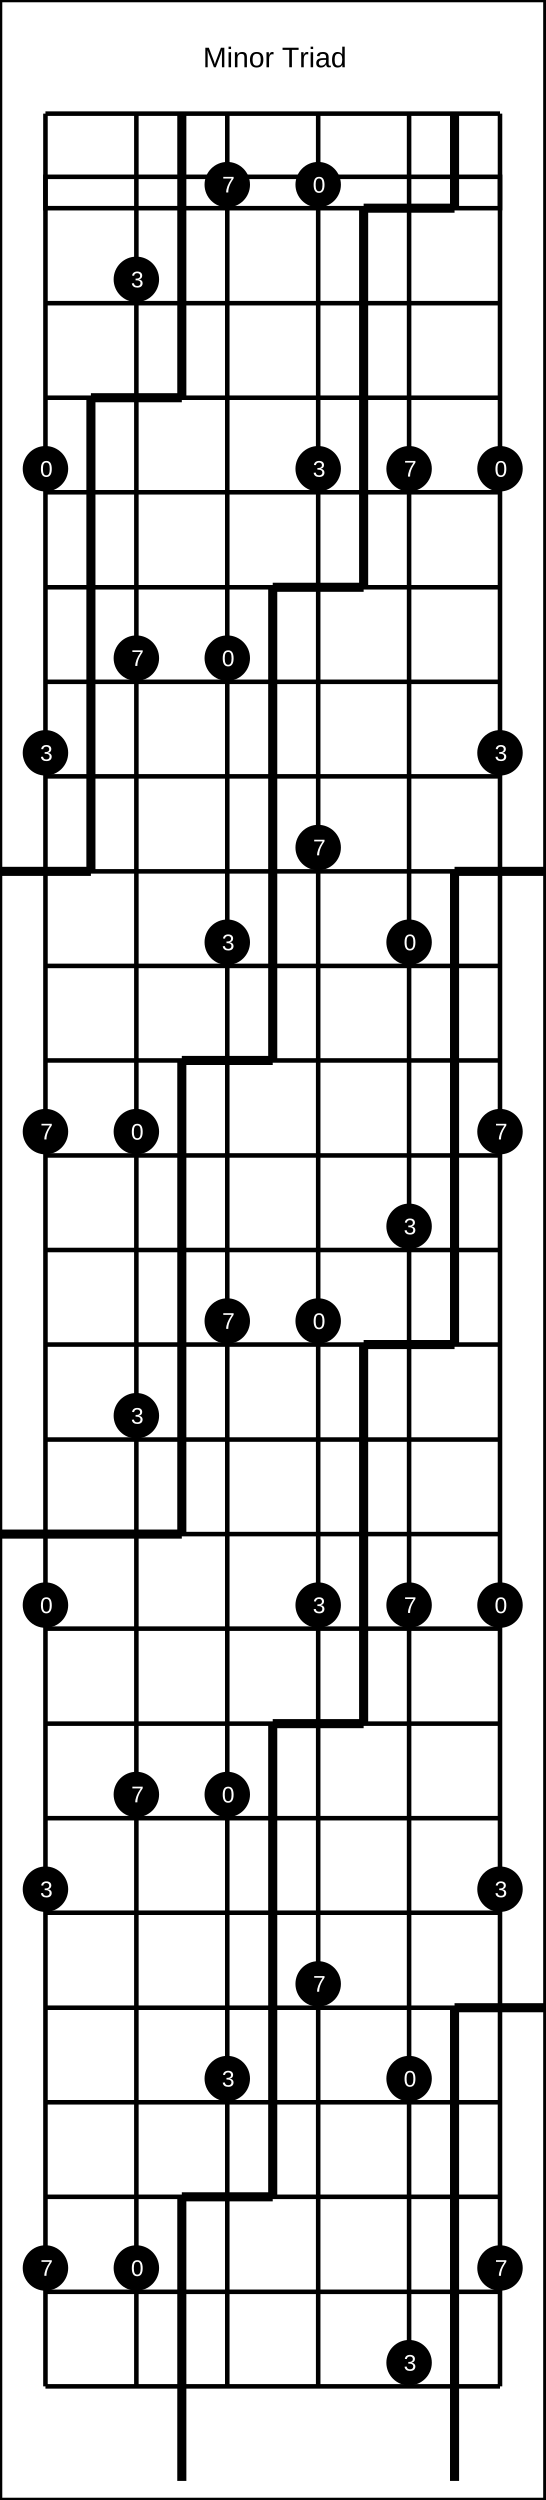
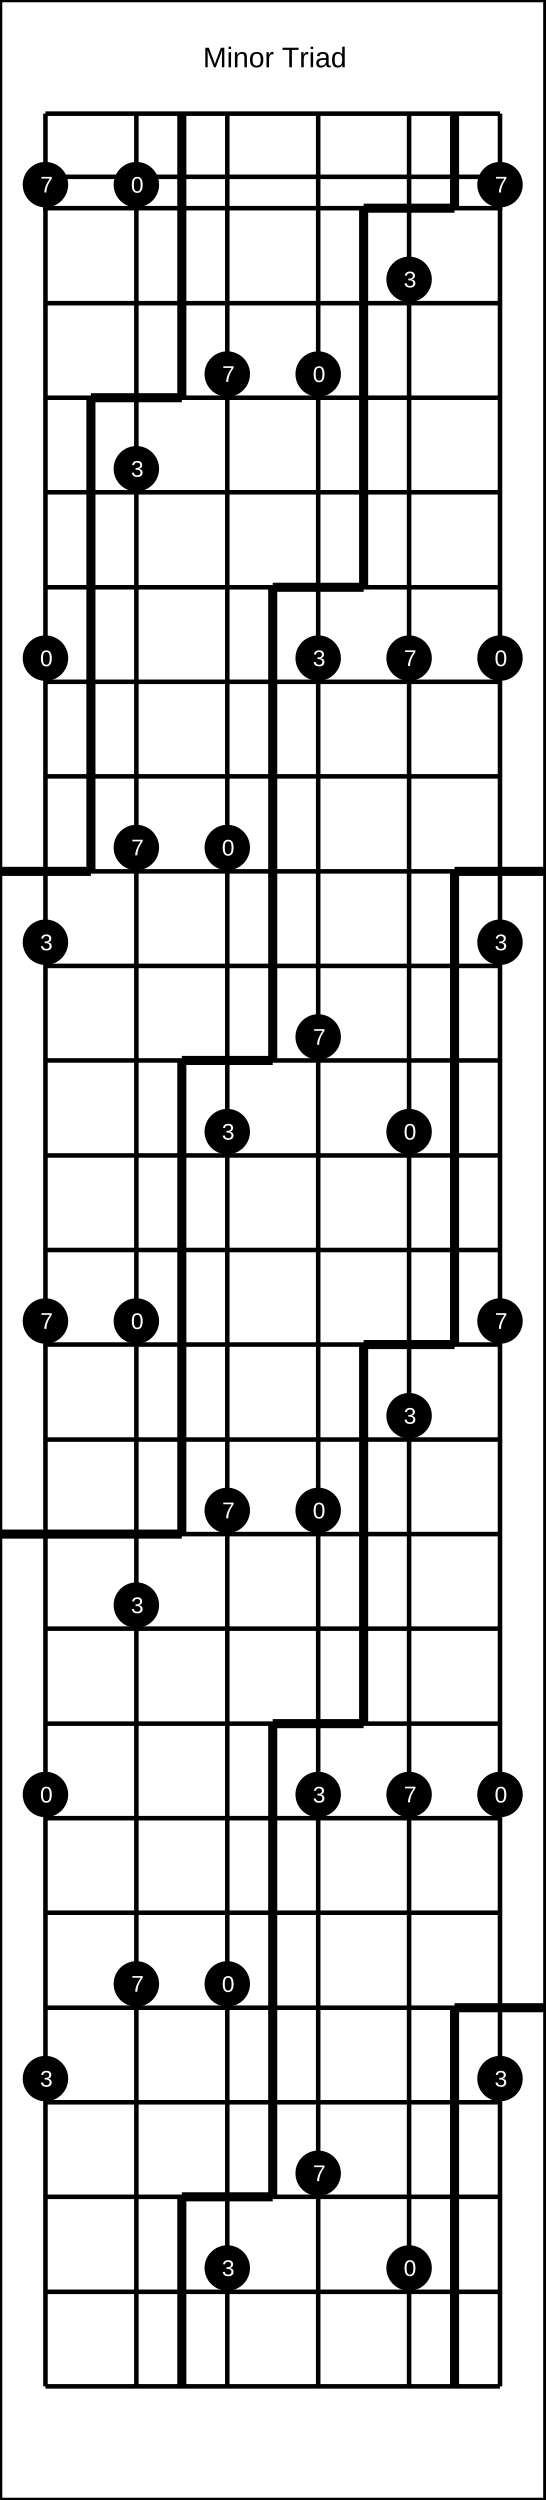
<svg xmlns="http://www.w3.org/2000/svg" xmlns:xlink="http://www.w3.org/1999/xlink" width="240pt" height="1100pt" viewBox="0 0 240 1100" version="1.1">
  <defs>
    <g>
      <symbol overflow="visible" id="glyph0-0">
        <path style="stroke:none;" d="M 1.25 -8.594 L 8.125 -8.594 L 8.125 0 L 1.25 0 Z M 1.719 -8.141 L 1.719 -0.469 L 7.656 -0.469 L 7.656 -8.141 Z M 1.719 -8.141 " />
      </symbol>
      <symbol overflow="visible" id="glyph0-1">
        <path style="stroke:none;" d="M 8.344 0 L 8.344 -5.734 C 8.344 -6.367 8.359 -6.977 8.391 -7.562 C 8.191 -6.832 8.016 -6.266 7.859 -5.859 L 5.641 0 L 4.812 0 L 2.562 -5.859 L 2.219 -6.891 L 2.016 -7.562 L 2.031 -6.891 L 2.062 -5.734 L 2.062 0 L 1.031 0 L 1.031 -8.594 L 2.562 -8.594 L 4.844 -2.641 C 4.926 -2.398 5.004 -2.141 5.078 -1.859 C 5.148 -1.586 5.203 -1.391 5.234 -1.266 C 5.266 -1.43 5.332 -1.68 5.438 -2.016 C 5.539 -2.348 5.609 -2.555 5.641 -2.641 L 7.891 -8.594 L 9.391 -8.594 L 9.391 0 Z M 8.344 0 " />
      </symbol>
      <symbol overflow="visible" id="glyph0-2">
        <path style="stroke:none;" d="M 0.844 -8.016 L 0.844 -9.062 L 1.938 -9.062 L 1.938 -8.016 Z M 0.844 0 L 0.844 -6.609 L 1.938 -6.609 L 1.938 0 Z M 0.844 0 " />
      </symbol>
      <symbol overflow="visible" id="glyph0-3">
        <path style="stroke:none;" d="M 5.031 0 L 5.031 -4.188 C 5.031 -4.625 4.988 -4.961 4.906 -5.203 C 4.82 -5.441 4.688 -5.613 4.5 -5.719 C 4.312 -5.82 4.035 -5.875 3.672 -5.875 C 3.141 -5.875 2.723 -5.691 2.422 -5.328 C 2.117 -4.973 1.969 -4.473 1.969 -3.828 L 1.969 0 L 0.859 0 L 0.859 -5.188 C 0.859 -5.957 0.848 -6.43 0.828 -6.609 L 1.875 -6.609 C 1.875 -6.586 1.875 -6.531 1.875 -6.438 C 1.883 -6.352 1.891 -6.25 1.891 -6.125 C 1.898 -6.008 1.91 -5.789 1.922 -5.469 L 1.938 -5.469 C 2.188 -5.926 2.477 -6.25 2.812 -6.438 C 3.145 -6.625 3.555 -6.719 4.047 -6.719 C 4.773 -6.719 5.305 -6.535 5.641 -6.172 C 5.973 -5.816 6.141 -5.227 6.141 -4.406 L 6.141 0 Z M 5.031 0 " />
      </symbol>
      <symbol overflow="visible" id="glyph0-4">
        <path style="stroke:none;" d="M 6.422 -3.312 C 6.422 -2.156 6.164 -1.289 5.656 -0.719 C 5.156 -0.156 4.422 0.125 3.453 0.125 C 2.484 0.125 1.754 -0.164 1.266 -0.75 C 0.773 -1.344 0.531 -2.195 0.531 -3.312 C 0.531 -5.582 1.516 -6.719 3.484 -6.719 C 4.492 -6.719 5.234 -6.441 5.703 -5.891 C 6.18 -5.336 6.422 -4.477 6.422 -3.312 Z M 5.281 -3.312 C 5.281 -4.219 5.145 -4.879 4.875 -5.297 C 4.602 -5.711 4.145 -5.922 3.5 -5.922 C 2.863 -5.922 2.398 -5.707 2.109 -5.281 C 1.816 -4.863 1.672 -4.207 1.672 -3.312 C 1.672 -2.438 1.812 -1.781 2.094 -1.344 C 2.383 -0.906 2.832 -0.688 3.438 -0.688 C 4.094 -0.688 4.562 -0.895 4.844 -1.312 C 5.133 -1.738 5.281 -2.406 5.281 -3.312 Z M 5.281 -3.312 " />
      </symbol>
      <symbol overflow="visible" id="glyph0-5">
        <path style="stroke:none;" d="M 0.859 0 L 0.859 -5.062 C 0.859 -5.531 0.848 -6.047 0.828 -6.609 L 1.875 -6.609 C 1.906 -5.859 1.922 -5.406 1.922 -5.25 L 1.938 -5.25 C 2.113 -5.82 2.316 -6.207 2.547 -6.406 C 2.773 -6.613 3.098 -6.719 3.516 -6.719 C 3.66 -6.719 3.805 -6.703 3.953 -6.672 L 3.953 -5.656 C 3.805 -5.695 3.613 -5.719 3.375 -5.719 C 2.914 -5.719 2.566 -5.52 2.328 -5.125 C 2.086 -4.738 1.969 -4.176 1.969 -3.438 L 1.969 0 Z M 0.859 0 " />
      </symbol>
      <symbol overflow="visible" id="glyph0-6">
        <path style="stroke:none;" d="" />
      </symbol>
      <symbol overflow="visible" id="glyph0-7">
        <path style="stroke:none;" d="M 4.391 -7.641 L 4.391 0 L 3.234 0 L 3.234 -7.641 L 0.281 -7.641 L 0.281 -8.594 L 7.344 -8.594 L 7.344 -7.641 Z M 4.391 -7.641 " />
      </symbol>
      <symbol overflow="visible" id="glyph0-8">
        <path style="stroke:none;" d="M 2.531 0.125 C 1.863 0.125 1.363 -0.047 1.031 -0.391 C 0.695 -0.742 0.531 -1.227 0.531 -1.844 C 0.531 -2.531 0.754 -3.055 1.203 -3.422 C 1.648 -3.785 2.375 -3.977 3.375 -4 L 4.859 -4.031 L 4.859 -4.391 C 4.859 -4.922 4.742 -5.301 4.516 -5.531 C 4.297 -5.77 3.941 -5.891 3.453 -5.891 C 2.953 -5.891 2.586 -5.805 2.359 -5.641 C 2.141 -5.473 2.008 -5.207 1.969 -4.844 L 0.828 -4.938 C 1.016 -6.125 1.895 -6.719 3.469 -6.719 C 4.301 -6.719 4.926 -6.523 5.344 -6.141 C 5.758 -5.766 5.969 -5.219 5.969 -4.5 L 5.969 -1.656 C 5.969 -1.332 6.008 -1.086 6.094 -0.922 C 6.188 -0.754 6.352 -0.672 6.594 -0.672 C 6.695 -0.672 6.816 -0.688 6.953 -0.719 L 6.953 -0.031 C 6.672 0.031 6.391 0.062 6.109 0.062 C 5.703 0.062 5.406 -0.039 5.219 -0.25 C 5.031 -0.469 4.926 -0.805 4.906 -1.266 L 4.859 -1.266 C 4.578 -0.754 4.25 -0.395 3.875 -0.188 C 3.508 0.02 3.062 0.125 2.531 0.125 Z M 2.781 -0.703 C 3.176 -0.703 3.531 -0.789 3.844 -0.969 C 4.164 -1.156 4.414 -1.406 4.594 -1.719 C 4.77 -2.039 4.859 -2.375 4.859 -2.719 L 4.859 -3.266 L 3.656 -3.234 C 3.145 -3.223 2.754 -3.172 2.484 -3.078 C 2.223 -2.984 2.02 -2.832 1.875 -2.625 C 1.727 -2.414 1.656 -2.148 1.656 -1.828 C 1.656 -1.461 1.75 -1.18 1.938 -0.984 C 2.133 -0.797 2.414 -0.703 2.781 -0.703 Z M 2.781 -0.703 " />
      </symbol>
      <symbol overflow="visible" id="glyph0-9">
        <path style="stroke:none;" d="M 5.016 -1.062 C 4.805 -0.633 4.535 -0.328 4.203 -0.141 C 3.867 0.035 3.453 0.125 2.953 0.125 C 2.117 0.125 1.504 -0.156 1.109 -0.719 C 0.723 -1.281 0.531 -2.129 0.531 -3.266 C 0.531 -5.566 1.336 -6.719 2.953 -6.719 C 3.453 -6.719 3.867 -6.625 4.203 -6.438 C 4.535 -6.258 4.805 -5.973 5.016 -5.578 L 5.016 -9.062 L 6.109 -9.062 L 6.109 -1.359 C 6.109 -0.672 6.117 -0.219 6.141 0 L 5.094 0 C 5.082 -0.062 5.066 -0.211 5.047 -0.453 C 5.035 -0.691 5.031 -0.895 5.031 -1.062 Z M 1.672 -3.312 C 1.672 -2.383 1.789 -1.719 2.031 -1.312 C 2.281 -0.914 2.68 -0.719 3.234 -0.719 C 3.859 -0.719 4.312 -0.93 4.594 -1.359 C 4.875 -1.797 5.016 -2.469 5.016 -3.375 C 5.016 -4.25 4.875 -4.891 4.594 -5.297 C 4.312 -5.711 3.863 -5.922 3.25 -5.922 C 2.695 -5.922 2.297 -5.711 2.047 -5.297 C 1.797 -4.891 1.672 -4.227 1.672 -3.312 Z M 1.672 -3.312 " />
      </symbol>
      <symbol overflow="visible" id="glyph1-0">
        <path style="stroke:none;" d="M 1 -6.875 L 6.5 -6.875 L 6.5 0 L 1 0 Z M 1.375 -6.516 L 1.375 -0.375 L 6.125 -0.375 L 6.125 -6.516 Z M 1.375 -6.516 " />
      </symbol>
      <symbol overflow="visible" id="glyph1-1">
        <path style="stroke:none;" d="M 5.172 -3.438 C 5.172 -2.289 4.969 -1.414 4.562 -0.812 C 4.156 -0.207 3.555 0.094 2.766 0.094 C 1.973 0.094 1.379 -0.203 0.984 -0.797 C 0.586 -1.398 0.391 -2.281 0.391 -3.438 C 0.391 -4.625 0.582 -5.508 0.969 -6.094 C 1.352 -6.688 1.961 -6.984 2.797 -6.984 C 3.609 -6.984 4.207 -6.688 4.594 -6.094 C 4.977 -5.5 5.172 -4.613 5.172 -3.438 Z M 4.281 -3.438 C 4.281 -4.438 4.164 -5.156 3.938 -5.594 C 3.707 -6.039 3.328 -6.266 2.797 -6.266 C 2.254 -6.266 1.863 -6.047 1.625 -5.609 C 1.395 -5.172 1.281 -4.445 1.281 -3.438 C 1.281 -2.469 1.398 -1.754 1.641 -1.297 C 1.879 -0.848 2.258 -0.625 2.781 -0.625 C 3.301 -0.625 3.68 -0.852 3.922 -1.312 C 4.16 -1.77 4.281 -2.477 4.281 -3.438 Z M 4.281 -3.438 " />
      </symbol>
      <symbol overflow="visible" id="glyph1-2">
        <path style="stroke:none;" d="M 5.125 -1.906 C 5.125 -1.27 4.922 -0.773 4.516 -0.422 C 4.109 -0.078 3.531 0.094 2.781 0.094 C 2.094 0.094 1.539 -0.062 1.125 -0.375 C 0.707 -0.688 0.457 -1.148 0.375 -1.766 L 1.297 -1.844 C 1.41 -1.031 1.906 -0.625 2.781 -0.625 C 3.227 -0.625 3.578 -0.734 3.828 -0.953 C 4.078 -1.172 4.203 -1.492 4.203 -1.922 C 4.203 -2.297 4.055 -2.586 3.766 -2.797 C 3.484 -3.016 3.07 -3.125 2.531 -3.125 L 2.031 -3.125 L 2.031 -3.875 L 2.516 -3.875 C 2.992 -3.875 3.363 -3.977 3.625 -4.188 C 3.895 -4.406 4.031 -4.695 4.031 -5.062 C 4.031 -5.438 3.922 -5.727 3.703 -5.938 C 3.484 -6.156 3.16 -6.266 2.734 -6.266 C 2.348 -6.266 2.035 -6.164 1.797 -5.969 C 1.555 -5.77 1.414 -5.488 1.375 -5.125 L 0.5 -5.188 C 0.562 -5.75 0.789 -6.188 1.188 -6.5 C 1.594 -6.82 2.113 -6.984 2.75 -6.984 C 3.438 -6.984 3.973 -6.82 4.359 -6.5 C 4.742 -6.176 4.938 -5.727 4.938 -5.156 C 4.938 -4.719 4.812 -4.359 4.562 -4.078 C 4.312 -3.805 3.953 -3.625 3.484 -3.531 L 3.484 -3.516 C 4.004 -3.453 4.406 -3.273 4.688 -2.984 C 4.977 -2.703 5.125 -2.344 5.125 -1.906 Z M 5.125 -1.906 " />
      </symbol>
      <symbol overflow="visible" id="glyph1-3">
        <path style="stroke:none;" d="M 5.062 -6.172 C 4.352 -5.098 3.852 -4.254 3.562 -3.641 C 3.281 -3.035 3.066 -2.438 2.922 -1.844 C 2.773 -1.25 2.703 -0.633 2.703 0 L 1.781 0 C 1.781 -0.875 1.969 -1.797 2.344 -2.766 C 2.719 -3.742 3.336 -4.867 4.203 -6.141 L 0.516 -6.141 L 0.516 -6.875 L 5.062 -6.875 Z M 5.062 -6.172 " />
      </symbol>
    </g>
  </defs>
  <g id="surface61">
    <path style="fill:none;stroke-width:0.01;stroke-linecap:butt;stroke-linejoin:miter;stroke:rgb(0%,0%,0%);stroke-opacity:1;stroke-miterlimit:10;" d="M 0 0 L 1.2 0 L 1.2 5.5 L 0 5.5 Z M 0 0 " transform="matrix(200,0,0,200,0,0)" />
    <g style="fill:rgb(0%,0%,0%);fill-opacity:1;">
      <use xlink:href="#glyph0-1" x="89.312" y="29.59" />
      <use xlink:href="#glyph0-2" x="99.725" y="29.59" />
      <use xlink:href="#glyph0-3" x="102.502" y="29.59" />
      <use xlink:href="#glyph0-4" x="109.454" y="29.59" />
      <use xlink:href="#glyph0-5" x="116.406" y="29.59" />
      <use xlink:href="#glyph0-6" x="120.569" y="29.59" />
      <use xlink:href="#glyph0-7" x="124.042" y="29.59" />
      <use xlink:href="#glyph0-5" x="131.677" y="29.59" />
      <use xlink:href="#glyph0-2" x="135.84" y="29.59" />
      <use xlink:href="#glyph0-8" x="138.617" y="29.59" />
      <use xlink:href="#glyph0-9" x="145.569" y="29.59" />
    </g>
    <path style="fill:none;stroke-width:0.01;stroke-linecap:butt;stroke-linejoin:miter;stroke:rgb(100%,100%,100%);stroke-opacity:1;stroke-miterlimit:10;" d="M 0 0 L 1 0 L 1 5 L 0 5 Z M 0 0 " transform="matrix(200,0,0,200,20,50)" />
    <path style="fill:none;stroke-width:0.01;stroke-linecap:butt;stroke-linejoin:miter;stroke:rgb(0%,0%,0%);stroke-opacity:1;stroke-miterlimit:10;" d="M 0 0.139 L 1 0.139 L 1 0.208 L 0 0.208 Z M 0 0 L 1 0 M 0 0.208 L 1 0.208 M 0 0.417 L 1 0.417 M 0 0.625 L 1 0.625 M 0 0.833 L 1 0.833 M 0 1.042 L 1 1.042 M 0 1.25 L 1 1.25 M 0 1.458 L 1 1.458 M 0 1.667 L 1 1.667 M 0 1.875 L 1 1.875 M 0 2.083 L 1 2.083 M 0 2.292 L 1 2.292 M 0 2.5 L 1 2.5 M 0 2.708 L 1 2.708 M 0 2.917 L 1 2.917 M 0 3.125 L 1 3.125 M 0 3.333 L 1 3.333 M 0 3.542 L 1 3.542 M 0 3.75 L 1 3.75 M 0 3.958 L 1 3.958 M 0 4.167 L 1 4.167 M 0 4.375 L 1 4.375 M 0 4.583 L 1 4.583 M 0 4.792 L 1 4.792 M 0 5 L 1 5 " transform="matrix(200,0,0,200,20,50)" />
    <path style="fill:none;stroke-width:0.01;stroke-linecap:butt;stroke-linejoin:miter;stroke:rgb(0%,0%,0%);stroke-opacity:1;stroke-miterlimit:10;" d="M 0 0 L 0 5 M 0.2 0 L 0.2 5 M 0.4 0 L 0.4 5 M 0.6 0 L 0.6 5 M 0.8 0 L 0.8 5 M 1 0 L 1 5 " transform="matrix(200,0,0,200,20,50)" />
    <path style="fill:none;stroke-width:0.02;stroke-linecap:butt;stroke-linejoin:miter;stroke:rgb(0%,0%,0%);stroke-opacity:1;stroke-miterlimit:10;" d="M 0.3 0 L 0.3 0.208 M 0.3 0.208 L 0.3 0.417 M 0.3 0.417 L 0.3 0.625 M 0.3 0.625 L 0.1 0.625 M 0.1 0.625 L 0.1 0.833 M 0.1 0.833 L 0.1 1.042 M 0.1 1.042 L 0.1 1.25 M 0.1 1.25 L 0.1 1.458 M 0.1 1.458 L 0.1 1.667 M 0.1 1.667 L -0.1 1.667 M -0.1 1.667 " transform="matrix(200,0,0,200,20,50)" />
    <path style="fill:none;stroke-width:0.02;stroke-linecap:butt;stroke-linejoin:miter;stroke:rgb(0%,0%,0%);stroke-opacity:1;stroke-miterlimit:10;" d="M 0.9 0 L 0.9 0.208 M 0.9 0.208 L 0.7 0.208 M 0.7 0.208 L 0.7 1.042 M 0.7 1.042 L 0.5 1.042 M 0.5 1.042 L 0.5 2.083 M 0.5 2.083 L 0.3 2.083 M 0.3 2.083 L 0.3 3.125 M 0.3 3.125 L 0.1 3.125 M 0.1 3.125 L -0.1 3.125 M -0.1 3.125 " transform="matrix(200,0,0,200,20,50)" />
-     <path style="fill:none;stroke-width:0.02;stroke-linecap:butt;stroke-linejoin:miter;stroke:rgb(0%,0%,0%);stroke-opacity:1;stroke-miterlimit:10;" d="M 1.1 1.667 L 0.9 1.667 M 0.9 1.667 L 0.9 2.708 M 0.9 2.708 L 0.7 2.708 M 0.7 2.708 L 0.7 3.542 M 0.7 3.542 L 0.5 3.542 M 0.5 3.542 L 0.5 4.583 M 0.5 4.583 L 0.3 4.583 M 0.3 4.583 L 0.3 5.208 M 0.3 5.208 " transform="matrix(200,0,0,200,20,50)" />
-     <path style="fill:none;stroke-width:0.02;stroke-linecap:butt;stroke-linejoin:miter;stroke:rgb(0%,0%,0%);stroke-opacity:1;stroke-miterlimit:10;" d="M 1.1 4.167 L 0.9 4.167 M 0.9 4.167 L 0.9 5.208 M 0.9 5.208 " transform="matrix(200,0,0,200,20,50)" />
-     <path style=" stroke:none;fill-rule:nonzero;fill:rgb(0%,0%,0%);fill-opacity:1;" d="M 30 206.25 C 30 211.773 25.523 216.25 20 216.25 C 14.477 216.25 10 211.773 10 206.25 C 10 200.727 14.477 196.25 20 196.25 C 25.523 196.25 30 200.727 30 206.25 " />
-     <g style="fill:rgb(100%,100%,100%);fill-opacity:1;">
-       <use xlink:href="#glyph1-1" x="17.609" y="209.789" />
-     </g>
-     <path style=" stroke:none;fill-rule:nonzero;fill:rgb(0%,0%,0%);fill-opacity:1;" d="M 23.172 209.789 L 30 706.25 C 30 711.773 25.523 716.25 20 716.25 C 14.477 716.25 10 711.773 10 706.25 C 10 700.727 14.477 696.25 20 696.25 C 25.523 696.25 30 700.727 30 706.25 " />
-     <g style="fill:rgb(100%,100%,100%);fill-opacity:1;">
-       <use xlink:href="#glyph1-1" x="17.609" y="709.789" />
-     </g>
-     <path style=" stroke:none;fill-rule:nonzero;fill:rgb(0%,0%,0%);fill-opacity:1;" d="M 23.172 709.789 L 70 497.918 C 70 503.441 65.523 507.918 60 507.918 C 54.477 507.918 50 503.441 50 497.918 C 50 492.395 54.477 487.918 60 487.918 C 65.523 487.918 70 492.395 70 497.918 " />
-     <g style="fill:rgb(100%,100%,100%);fill-opacity:1;">
-       <use xlink:href="#glyph1-1" x="57.609" y="501.457" />
-     </g>
-     <path style=" stroke:none;fill-rule:nonzero;fill:rgb(0%,0%,0%);fill-opacity:1;" d="M 63.172 501.457 L 70 997.918 C 70 1003.441 65.523 1007.918 60 1007.918 C 54.477 1007.918 50 1003.441 50 997.918 C 50 992.395 54.477 987.918 60 987.918 C 65.523 987.918 70 992.395 70 997.918 " />
-     <g style="fill:rgb(100%,100%,100%);fill-opacity:1;">
-       <use xlink:href="#glyph1-1" x="57.609" y="1001.457" />
-     </g>
-     <path style=" stroke:none;fill-rule:nonzero;fill:rgb(0%,0%,0%);fill-opacity:1;" d="M 63.172 1001.457 L 110 289.582 C 110 295.105 105.523 299.582 100 299.582 C 94.477 299.582 90 295.105 90 289.582 C 90 284.059 94.477 279.582 100 279.582 C 105.523 279.582 110 284.059 110 289.582 " />
-     <g style="fill:rgb(100%,100%,100%);fill-opacity:1;">
-       <use xlink:href="#glyph1-1" x="97.609" y="293.125" />
-     </g>
-     <path style=" stroke:none;fill-rule:nonzero;fill:rgb(0%,0%,0%);fill-opacity:1;" d="M 103.172 293.125 L 110 789.582 C 110 795.105 105.523 799.582 100 799.582 C 94.477 799.582 90 795.105 90 789.582 C 90 784.059 94.477 779.582 100 779.582 C 105.523 779.582 110 784.059 110 789.582 " />
-     <g style="fill:rgb(100%,100%,100%);fill-opacity:1;">
-       <use xlink:href="#glyph1-1" x="97.609" y="793.125" />
-     </g>
-     <path style=" stroke:none;fill-rule:nonzero;fill:rgb(0%,0%,0%);fill-opacity:1;" d="M 103.172 793.125 L 150 81.25 C 150 86.773 145.523 91.25 140 91.25 C 134.477 91.25 130 86.773 130 81.25 C 130 75.727 134.477 71.25 140 71.25 C 145.523 71.25 150 75.727 150 81.25 " />
-     <g style="fill:rgb(100%,100%,100%);fill-opacity:1;">
-       <use xlink:href="#glyph1-1" x="137.609" y="84.789" />
-     </g>
-     <path style=" stroke:none;fill-rule:nonzero;fill:rgb(0%,0%,0%);fill-opacity:1;" d="M 143.172 84.789 L 150 581.25 C 150 586.773 145.523 591.25 140 591.25 C 134.477 591.25 130 586.773 130 581.25 C 130 575.727 134.477 571.25 140 571.25 C 145.523 571.25 150 575.727 150 581.25 " />
-     <g style="fill:rgb(100%,100%,100%);fill-opacity:1;">
-       <use xlink:href="#glyph1-1" x="137.609" y="584.789" />
-     </g>
-     <path style=" stroke:none;fill-rule:nonzero;fill:rgb(0%,0%,0%);fill-opacity:1;" d="M 143.172 584.789 L 190 414.582 C 190 420.105 185.523 424.582 180 424.582 C 174.477 424.582 170 420.105 170 414.582 C 170 409.059 174.477 404.582 180 404.582 C 185.523 404.582 190 409.059 190 414.582 " />
-     <g style="fill:rgb(100%,100%,100%);fill-opacity:1;">
-       <use xlink:href="#glyph1-1" x="177.609" y="418.125" />
-     </g>
-     <path style=" stroke:none;fill-rule:nonzero;fill:rgb(0%,0%,0%);fill-opacity:1;" d="M 183.172 418.125 L 190 914.582 C 190 920.105 185.523 924.582 180 924.582 C 174.477 924.582 170 920.105 170 914.582 C 170 909.059 174.477 904.582 180 904.582 C 185.523 904.582 190 909.059 190 914.582 " />
-     <g style="fill:rgb(100%,100%,100%);fill-opacity:1;">
-       <use xlink:href="#glyph1-1" x="177.609" y="918.125" />
-     </g>
-     <path style=" stroke:none;fill-rule:nonzero;fill:rgb(0%,0%,0%);fill-opacity:1;" d="M 183.172 918.125 L 230 206.25 C 230 211.773 225.523 216.25 220 216.25 C 214.477 216.25 210 211.773 210 206.25 C 210 200.727 214.477 196.25 220 196.25 C 225.523 196.25 230 200.727 230 206.25 " />
-     <g style="fill:rgb(100%,100%,100%);fill-opacity:1;">
-       <use xlink:href="#glyph1-1" x="217.609" y="209.789" />
-     </g>
-     <path style=" stroke:none;fill-rule:nonzero;fill:rgb(0%,0%,0%);fill-opacity:1;" d="M 223.172 209.789 L 230 706.25 C 230 711.773 225.523 716.25 220 716.25 C 214.477 716.25 210 711.773 210 706.25 C 210 700.727 214.477 696.25 220 696.25 C 225.523 696.25 230 700.727 230 706.25 " />
-     <g style="fill:rgb(100%,100%,100%);fill-opacity:1;">
-       <use xlink:href="#glyph1-1" x="217.609" y="709.789" />
-     </g>
-     <path style=" stroke:none;fill-rule:nonzero;fill:rgb(0%,0%,0%);fill-opacity:1;" d="M 223.172 709.789 L 30 331.25 C 30 336.773 25.523 341.25 20 341.25 C 14.477 341.25 10 336.773 10 331.25 C 10 325.727 14.477 321.25 20 321.25 C 25.523 321.25 30 325.727 30 331.25 " />
-     <g style="fill:rgb(100%,100%,100%);fill-opacity:1;">
-       <use xlink:href="#glyph1-2" x="17.629" y="334.789" />
-     </g>
-     <path style=" stroke:none;fill-rule:nonzero;fill:rgb(0%,0%,0%);fill-opacity:1;" d="M 23.191 334.789 L 30 831.25 C 30 836.773 25.523 841.25 20 841.25 C 14.477 841.25 10 836.773 10 831.25 C 10 825.727 14.477 821.25 20 821.25 C 25.523 821.25 30 825.727 30 831.25 " />
-     <g style="fill:rgb(100%,100%,100%);fill-opacity:1;">
-       <use xlink:href="#glyph1-2" x="17.629" y="834.789" />
-     </g>
-     <path style=" stroke:none;fill-rule:nonzero;fill:rgb(0%,0%,0%);fill-opacity:1;" d="M 23.191 834.789 L 70 122.918 C 70 128.441 65.523 132.918 60 132.918 C 54.477 132.918 50 128.441 50 122.918 C 50 117.395 54.477 112.918 60 112.918 C 65.523 112.918 70 117.395 70 122.918 " />
-     <g style="fill:rgb(100%,100%,100%);fill-opacity:1;">
-       <use xlink:href="#glyph1-2" x="57.629" y="126.457" />
-     </g>
-     <path style=" stroke:none;fill-rule:nonzero;fill:rgb(0%,0%,0%);fill-opacity:1;" d="M 63.191 126.457 L 70 622.918 C 70 628.441 65.523 632.918 60 632.918 C 54.477 632.918 50 628.441 50 622.918 C 50 617.395 54.477 612.918 60 612.918 C 65.523 612.918 70 617.395 70 622.918 " />
-     <g style="fill:rgb(100%,100%,100%);fill-opacity:1;">
-       <use xlink:href="#glyph1-2" x="57.629" y="626.457" />
-     </g>
-     <path style=" stroke:none;fill-rule:nonzero;fill:rgb(0%,0%,0%);fill-opacity:1;" d="M 63.191 626.457 L 110 414.582 C 110 420.105 105.523 424.582 100 424.582 C 94.477 424.582 90 420.105 90 414.582 C 90 409.059 94.477 404.582 100 404.582 C 105.523 404.582 110 409.059 110 414.582 " />
-     <g style="fill:rgb(100%,100%,100%);fill-opacity:1;">
-       <use xlink:href="#glyph1-2" x="97.629" y="418.125" />
-     </g>
-     <path style=" stroke:none;fill-rule:nonzero;fill:rgb(0%,0%,0%);fill-opacity:1;" d="M 103.191 418.125 L 110 914.582 C 110 920.105 105.523 924.582 100 924.582 C 94.477 924.582 90 920.105 90 914.582 C 90 909.059 94.477 904.582 100 904.582 C 105.523 904.582 110 909.059 110 914.582 " />
-     <g style="fill:rgb(100%,100%,100%);fill-opacity:1;">
-       <use xlink:href="#glyph1-2" x="97.629" y="918.125" />
-     </g>
-     <path style=" stroke:none;fill-rule:nonzero;fill:rgb(0%,0%,0%);fill-opacity:1;" d="M 103.191 918.125 L 150 206.25 C 150 211.773 145.523 216.25 140 216.25 C 134.477 216.25 130 211.773 130 206.25 C 130 200.727 134.477 196.25 140 196.25 C 145.523 196.25 150 200.727 150 206.25 " />
-     <g style="fill:rgb(100%,100%,100%);fill-opacity:1;">
-       <use xlink:href="#glyph1-2" x="137.629" y="209.789" />
-     </g>
-     <path style=" stroke:none;fill-rule:nonzero;fill:rgb(0%,0%,0%);fill-opacity:1;" d="M 143.191 209.789 L 150 706.25 C 150 711.773 145.523 716.25 140 716.25 C 134.477 716.25 130 711.773 130 706.25 C 130 700.727 134.477 696.25 140 696.25 C 145.523 696.25 150 700.727 150 706.25 " />
-     <g style="fill:rgb(100%,100%,100%);fill-opacity:1;">
-       <use xlink:href="#glyph1-2" x="137.629" y="709.789" />
-     </g>
-     <path style=" stroke:none;fill-rule:nonzero;fill:rgb(0%,0%,0%);fill-opacity:1;" d="M 143.191 709.789 L 190 539.582 C 190 545.105 185.523 549.582 180 549.582 C 174.477 549.582 170 545.105 170 539.582 C 170 534.059 174.477 529.582 180 529.582 C 185.523 529.582 190 534.059 190 539.582 " />
-     <g style="fill:rgb(100%,100%,100%);fill-opacity:1;">
-       <use xlink:href="#glyph1-2" x="177.629" y="543.125" />
-     </g>
-     <path style=" stroke:none;fill-rule:nonzero;fill:rgb(0%,0%,0%);fill-opacity:1;" d="M 183.191 543.125 L 190 1039.582 C 190 1045.105 185.523 1049.582 180 1049.582 C 174.477 1049.582 170 1045.105 170 1039.582 C 170 1034.059 174.477 1029.582 180 1029.582 C 185.523 1029.582 190 1034.059 190 1039.582 " />
-     <g style="fill:rgb(100%,100%,100%);fill-opacity:1;">
-       <use xlink:href="#glyph1-2" x="177.629" y="1043.125" />
-     </g>
-     <path style=" stroke:none;fill-rule:nonzero;fill:rgb(0%,0%,0%);fill-opacity:1;" d="M 183.191 1043.125 L 230 331.25 C 230 336.773 225.523 341.25 220 341.25 C 214.477 341.25 210 336.773 210 331.25 C 210 325.727 214.477 321.25 220 321.25 C 225.523 321.25 230 325.727 230 331.25 " />
-     <g style="fill:rgb(100%,100%,100%);fill-opacity:1;">
-       <use xlink:href="#glyph1-2" x="217.629" y="334.789" />
-     </g>
-     <path style=" stroke:none;fill-rule:nonzero;fill:rgb(0%,0%,0%);fill-opacity:1;" d="M 223.191 334.789 L 230 831.25 C 230 836.773 225.523 841.25 220 841.25 C 214.477 841.25 210 836.773 210 831.25 C 210 825.727 214.477 821.25 220 821.25 C 225.523 821.25 230 825.727 230 831.25 " />
-     <g style="fill:rgb(100%,100%,100%);fill-opacity:1;">
-       <use xlink:href="#glyph1-2" x="217.629" y="834.789" />
-     </g>
-     <path style=" stroke:none;fill-rule:nonzero;fill:rgb(0%,0%,0%);fill-opacity:1;" d="M 223.191 834.789 L 30 497.918 C 30 503.441 25.523 507.918 20 507.918 C 14.477 507.918 10 503.441 10 497.918 C 10 492.395 14.477 487.918 20 487.918 C 25.523 487.918 30 492.395 30 497.918 " />
-     <g style="fill:rgb(100%,100%,100%);fill-opacity:1;">
-       <use xlink:href="#glyph1-3" x="17.727" y="501.355" />
-     </g>
-     <path style=" stroke:none;fill-rule:nonzero;fill:rgb(0%,0%,0%);fill-opacity:1;" d="M 23.289 501.355 L 30 997.918 C 30 1003.441 25.523 1007.918 20 1007.918 C 14.477 1007.918 10 1003.441 10 997.918 C 10 992.395 14.477 987.918 20 987.918 C 25.523 987.918 30 992.395 30 997.918 " />
-     <g style="fill:rgb(100%,100%,100%);fill-opacity:1;">
-       <use xlink:href="#glyph1-3" x="17.727" y="1001.355" />
-     </g>
-     <path style=" stroke:none;fill-rule:nonzero;fill:rgb(0%,0%,0%);fill-opacity:1;" d="M 23.289 1001.355 L 70 289.582 C 70 295.105 65.523 299.582 60 299.582 C 54.477 299.582 50 295.105 50 289.582 C 50 284.059 54.477 279.582 60 279.582 C 65.523 279.582 70 284.059 70 289.582 " />
-     <g style="fill:rgb(100%,100%,100%);fill-opacity:1;">
-       <use xlink:href="#glyph1-3" x="57.727" y="293.023" />
-     </g>
-     <path style=" stroke:none;fill-rule:nonzero;fill:rgb(0%,0%,0%);fill-opacity:1;" d="M 63.289 293.023 L 70 789.582 C 70 795.105 65.523 799.582 60 799.582 C 54.477 799.582 50 795.105 50 789.582 C 50 784.059 54.477 779.582 60 779.582 C 65.523 779.582 70 784.059 70 789.582 " />
-     <g style="fill:rgb(100%,100%,100%);fill-opacity:1;">
-       <use xlink:href="#glyph1-3" x="57.727" y="793.023" />
-     </g>
-     <path style=" stroke:none;fill-rule:nonzero;fill:rgb(0%,0%,0%);fill-opacity:1;" d="M 63.289 793.023 L 110 81.25 C 110 86.773 105.523 91.25 100 91.25 C 94.477 91.25 90 86.773 90 81.25 C 90 75.727 94.477 71.25 100 71.25 C 105.523 71.25 110 75.727 110 81.25 " />
-     <g style="fill:rgb(100%,100%,100%);fill-opacity:1;">
-       <use xlink:href="#glyph1-3" x="97.727" y="84.691" />
-     </g>
-     <path style=" stroke:none;fill-rule:nonzero;fill:rgb(0%,0%,0%);fill-opacity:1;" d="M 103.289 84.691 L 110 581.25 C 110 586.773 105.523 591.25 100 591.25 C 94.477 591.25 90 586.773 90 581.25 C 90 575.727 94.477 571.25 100 571.25 C 105.523 571.25 110 575.727 110 581.25 " />
-     <g style="fill:rgb(100%,100%,100%);fill-opacity:1;">
-       <use xlink:href="#glyph1-3" x="97.727" y="584.691" />
-     </g>
-     <path style=" stroke:none;fill-rule:nonzero;fill:rgb(0%,0%,0%);fill-opacity:1;" d="M 103.289 584.691 L 150 372.918 C 150 378.441 145.523 382.918 140 382.918 C 134.477 382.918 130 378.441 130 372.918 C 130 367.395 134.477 362.918 140 362.918 C 145.523 362.918 150 367.395 150 372.918 " />
-     <g style="fill:rgb(100%,100%,100%);fill-opacity:1;">
-       <use xlink:href="#glyph1-3" x="137.727" y="376.355" />
-     </g>
-     <path style=" stroke:none;fill-rule:nonzero;fill:rgb(0%,0%,0%);fill-opacity:1;" d="M 143.289 376.355 L 150 872.918 C 150 878.441 145.523 882.918 140 882.918 C 134.477 882.918 130 878.441 130 872.918 C 130 867.395 134.477 862.918 140 862.918 C 145.523 862.918 150 867.395 150 872.918 " />
-     <g style="fill:rgb(100%,100%,100%);fill-opacity:1;">
-       <use xlink:href="#glyph1-3" x="137.727" y="876.355" />
-     </g>
-     <path style=" stroke:none;fill-rule:nonzero;fill:rgb(0%,0%,0%);fill-opacity:1;" d="M 143.289 876.355 L 190 206.25 C 190 211.773 185.523 216.25 180 216.25 C 174.477 216.25 170 211.773 170 206.25 C 170 200.727 174.477 196.25 180 196.25 C 185.523 196.25 190 200.727 190 206.25 " />
-     <g style="fill:rgb(100%,100%,100%);fill-opacity:1;">
-       <use xlink:href="#glyph1-3" x="177.727" y="209.691" />
-     </g>
-     <path style=" stroke:none;fill-rule:nonzero;fill:rgb(0%,0%,0%);fill-opacity:1;" d="M 183.289 209.691 L 190 706.25 C 190 711.773 185.523 716.25 180 716.25 C 174.477 716.25 170 711.773 170 706.25 C 170 700.727 174.477 696.25 180 696.25 C 185.523 696.25 190 700.727 190 706.25 " />
-     <g style="fill:rgb(100%,100%,100%);fill-opacity:1;">
-       <use xlink:href="#glyph1-3" x="177.727" y="709.691" />
-     </g>
-     <path style=" stroke:none;fill-rule:nonzero;fill:rgb(0%,0%,0%);fill-opacity:1;" d="M 183.289 709.691 L 230 497.918 C 230 503.441 225.523 507.918 220 507.918 C 214.477 507.918 210 503.441 210 497.918 C 210 492.395 214.477 487.918 220 487.918 C 225.523 487.918 230 492.395 230 497.918 " />
-     <g style="fill:rgb(100%,100%,100%);fill-opacity:1;">
-       <use xlink:href="#glyph1-3" x="217.727" y="501.355" />
-     </g>
-     <path style=" stroke:none;fill-rule:nonzero;fill:rgb(0%,0%,0%);fill-opacity:1;" d="M 223.289 501.355 L 230 997.918 C 230 1003.441 225.523 1007.918 220 1007.918 C 214.477 1007.918 210 1003.441 210 997.918 C 210 992.395 214.477 987.918 220 987.918 C 225.523 987.918 230 992.395 230 997.918 " />
-     <g style="fill:rgb(100%,100%,100%);fill-opacity:1;">
-       <use xlink:href="#glyph1-3" x="217.727" y="1001.355" />
+     <path style="fill:none;stroke-width:0.02;stroke-linecap:butt;stroke-linejoin:miter;stroke:rgb(0%,0%,0%);stroke-opacity:1;stroke-miterlimit:10;" d="M 1.1 1.667 L 0.9 1.667 M 0.9 1.667 L 0.9 2.708 M 0.9 2.708 L 0.7 2.708 M 0.7 2.708 L 0.7 3.542 M 0.7 3.542 L 0.5 3.542 M 0.5 3.542 L 0.5 4.583 M 0.5 4.583 L 0.3 4.583 M 0.3 4.583 L 0.3 5 M 0.3 5 " transform="matrix(200,0,0,200,20,50)" />
+     <path style="fill:none;stroke-width:0.02;stroke-linecap:butt;stroke-linejoin:miter;stroke:rgb(0%,0%,0%);stroke-opacity:1;stroke-miterlimit:10;" d="M 1.1 4.167 L 0.9 4.167 M 0.9 4.167 L 0.9 5 M 0.9 5 " transform="matrix(200,0,0,200,20,50)" />
+     <path style=" stroke:none;fill-rule:nonzero;fill:rgb(0%,0%,0%);fill-opacity:1;" d="M 30 289.582 C 30 295.105 25.523 299.582 20 299.582 C 14.477 299.582 10 295.105 10 289.582 C 10 284.059 14.477 279.582 20 279.582 C 25.523 279.582 30 284.059 30 289.582 " />
+     <g style="fill:rgb(100%,100%,100%);fill-opacity:1;">
+       <use xlink:href="#glyph1-1" x="17.609" y="293.125" />
+     </g>
+     <path style=" stroke:none;fill-rule:nonzero;fill:rgb(0%,0%,0%);fill-opacity:1;" d="M 23.172 293.125 L 30 789.582 C 30 795.105 25.523 799.582 20 799.582 C 14.477 799.582 10 795.105 10 789.582 C 10 784.059 14.477 779.582 20 779.582 C 25.523 779.582 30 784.059 30 789.582 " />
+     <g style="fill:rgb(100%,100%,100%);fill-opacity:1;">
+       <use xlink:href="#glyph1-1" x="17.609" y="793.125" />
+     </g>
+     <path style=" stroke:none;fill-rule:nonzero;fill:rgb(0%,0%,0%);fill-opacity:1;" d="M 23.172 793.125 L 70 81.25 C 70 86.773 65.523 91.25 60 91.25 C 54.477 91.25 50 86.773 50 81.25 C 50 75.727 54.477 71.25 60 71.25 C 65.523 71.25 70 75.727 70 81.25 " />
+     <g style="fill:rgb(100%,100%,100%);fill-opacity:1;">
+       <use xlink:href="#glyph1-1" x="57.609" y="84.789" />
+     </g>
+     <path style=" stroke:none;fill-rule:nonzero;fill:rgb(0%,0%,0%);fill-opacity:1;" d="M 63.172 84.789 L 70 581.25 C 70 586.773 65.523 591.25 60 591.25 C 54.477 591.25 50 586.773 50 581.25 C 50 575.727 54.477 571.25 60 571.25 C 65.523 571.25 70 575.727 70 581.25 " />
+     <g style="fill:rgb(100%,100%,100%);fill-opacity:1;">
+       <use xlink:href="#glyph1-1" x="57.609" y="584.789" />
+     </g>
+     <path style=" stroke:none;fill-rule:nonzero;fill:rgb(0%,0%,0%);fill-opacity:1;" d="M 63.172 584.789 L 110 372.918 C 110 378.441 105.523 382.918 100 382.918 C 94.477 382.918 90 378.441 90 372.918 C 90 367.395 94.477 362.918 100 362.918 C 105.523 362.918 110 367.395 110 372.918 " />
+     <g style="fill:rgb(100%,100%,100%);fill-opacity:1;">
+       <use xlink:href="#glyph1-1" x="97.609" y="376.457" />
+     </g>
+     <path style=" stroke:none;fill-rule:nonzero;fill:rgb(0%,0%,0%);fill-opacity:1;" d="M 103.172 376.457 L 110 872.918 C 110 878.441 105.523 882.918 100 882.918 C 94.477 882.918 90 878.441 90 872.918 C 90 867.395 94.477 862.918 100 862.918 C 105.523 862.918 110 867.395 110 872.918 " />
+     <g style="fill:rgb(100%,100%,100%);fill-opacity:1;">
+       <use xlink:href="#glyph1-1" x="97.609" y="876.457" />
+     </g>
+     <path style=" stroke:none;fill-rule:nonzero;fill:rgb(0%,0%,0%);fill-opacity:1;" d="M 103.172 876.457 L 150 164.582 C 150 170.105 145.523 174.582 140 174.582 C 134.477 174.582 130 170.105 130 164.582 C 130 159.059 134.477 154.582 140 154.582 C 145.523 154.582 150 159.059 150 164.582 " />
+     <g style="fill:rgb(100%,100%,100%);fill-opacity:1;">
+       <use xlink:href="#glyph1-1" x="137.609" y="168.125" />
+     </g>
+     <path style=" stroke:none;fill-rule:nonzero;fill:rgb(0%,0%,0%);fill-opacity:1;" d="M 143.172 168.125 L 150 664.582 C 150 670.105 145.523 674.582 140 674.582 C 134.477 674.582 130 670.105 130 664.582 C 130 659.059 134.477 654.582 140 654.582 C 145.523 654.582 150 659.059 150 664.582 " />
+     <g style="fill:rgb(100%,100%,100%);fill-opacity:1;">
+       <use xlink:href="#glyph1-1" x="137.609" y="668.125" />
+     </g>
+     <path style=" stroke:none;fill-rule:nonzero;fill:rgb(0%,0%,0%);fill-opacity:1;" d="M 143.172 668.125 L 190 497.918 C 190 503.441 185.523 507.918 180 507.918 C 174.477 507.918 170 503.441 170 497.918 C 170 492.395 174.477 487.918 180 487.918 C 185.523 487.918 190 492.395 190 497.918 " />
+     <g style="fill:rgb(100%,100%,100%);fill-opacity:1;">
+       <use xlink:href="#glyph1-1" x="177.609" y="501.457" />
+     </g>
+     <path style=" stroke:none;fill-rule:nonzero;fill:rgb(0%,0%,0%);fill-opacity:1;" d="M 183.172 501.457 L 190 997.918 C 190 1003.441 185.523 1007.918 180 1007.918 C 174.477 1007.918 170 1003.441 170 997.918 C 170 992.395 174.477 987.918 180 987.918 C 185.523 987.918 190 992.395 190 997.918 " />
+     <g style="fill:rgb(100%,100%,100%);fill-opacity:1;">
+       <use xlink:href="#glyph1-1" x="177.609" y="1001.457" />
+     </g>
+     <path style=" stroke:none;fill-rule:nonzero;fill:rgb(0%,0%,0%);fill-opacity:1;" d="M 183.172 1001.457 L 230 289.582 C 230 295.105 225.523 299.582 220 299.582 C 214.477 299.582 210 295.105 210 289.582 C 210 284.059 214.477 279.582 220 279.582 C 225.523 279.582 230 284.059 230 289.582 " />
+     <g style="fill:rgb(100%,100%,100%);fill-opacity:1;">
+       <use xlink:href="#glyph1-1" x="217.609" y="293.125" />
+     </g>
+     <path style=" stroke:none;fill-rule:nonzero;fill:rgb(0%,0%,0%);fill-opacity:1;" d="M 223.172 293.125 L 230 789.582 C 230 795.105 225.523 799.582 220 799.582 C 214.477 799.582 210 795.105 210 789.582 C 210 784.059 214.477 779.582 220 779.582 C 225.523 779.582 230 784.059 230 789.582 " />
+     <g style="fill:rgb(100%,100%,100%);fill-opacity:1;">
+       <use xlink:href="#glyph1-1" x="217.609" y="793.125" />
+     </g>
+     <path style=" stroke:none;fill-rule:nonzero;fill:rgb(0%,0%,0%);fill-opacity:1;" d="M 223.172 793.125 L 30 414.582 C 30 420.105 25.523 424.582 20 424.582 C 14.477 424.582 10 420.105 10 414.582 C 10 409.059 14.477 404.582 20 404.582 C 25.523 404.582 30 409.059 30 414.582 " />
+     <g style="fill:rgb(100%,100%,100%);fill-opacity:1;">
+       <use xlink:href="#glyph1-2" x="17.629" y="418.125" />
+     </g>
+     <path style=" stroke:none;fill-rule:nonzero;fill:rgb(0%,0%,0%);fill-opacity:1;" d="M 23.191 418.125 L 30 914.582 C 30 920.105 25.523 924.582 20 924.582 C 14.477 924.582 10 920.105 10 914.582 C 10 909.059 14.477 904.582 20 904.582 C 25.523 904.582 30 909.059 30 914.582 " />
+     <g style="fill:rgb(100%,100%,100%);fill-opacity:1;">
+       <use xlink:href="#glyph1-2" x="17.629" y="918.125" />
+     </g>
+     <path style=" stroke:none;fill-rule:nonzero;fill:rgb(0%,0%,0%);fill-opacity:1;" d="M 23.191 918.125 L 70 206.25 C 70 211.773 65.523 216.25 60 216.25 C 54.477 216.25 50 211.773 50 206.25 C 50 200.727 54.477 196.25 60 196.25 C 65.523 196.25 70 200.727 70 206.25 " />
+     <g style="fill:rgb(100%,100%,100%);fill-opacity:1;">
+       <use xlink:href="#glyph1-2" x="57.629" y="209.789" />
+     </g>
+     <path style=" stroke:none;fill-rule:nonzero;fill:rgb(0%,0%,0%);fill-opacity:1;" d="M 63.191 209.789 L 70 706.25 C 70 711.773 65.523 716.25 60 716.25 C 54.477 716.25 50 711.773 50 706.25 C 50 700.727 54.477 696.25 60 696.25 C 65.523 696.25 70 700.727 70 706.25 " />
+     <g style="fill:rgb(100%,100%,100%);fill-opacity:1;">
+       <use xlink:href="#glyph1-2" x="57.629" y="709.789" />
+     </g>
+     <path style=" stroke:none;fill-rule:nonzero;fill:rgb(0%,0%,0%);fill-opacity:1;" d="M 63.191 709.789 L 110 497.918 C 110 503.441 105.523 507.918 100 507.918 C 94.477 507.918 90 503.441 90 497.918 C 90 492.395 94.477 487.918 100 487.918 C 105.523 487.918 110 492.395 110 497.918 " />
+     <g style="fill:rgb(100%,100%,100%);fill-opacity:1;">
+       <use xlink:href="#glyph1-2" x="97.629" y="501.457" />
+     </g>
+     <path style=" stroke:none;fill-rule:nonzero;fill:rgb(0%,0%,0%);fill-opacity:1;" d="M 103.191 501.457 L 110 997.918 C 110 1003.441 105.523 1007.918 100 1007.918 C 94.477 1007.918 90 1003.441 90 997.918 C 90 992.395 94.477 987.918 100 987.918 C 105.523 987.918 110 992.395 110 997.918 " />
+     <g style="fill:rgb(100%,100%,100%);fill-opacity:1;">
+       <use xlink:href="#glyph1-2" x="97.629" y="1001.457" />
+     </g>
+     <path style=" stroke:none;fill-rule:nonzero;fill:rgb(0%,0%,0%);fill-opacity:1;" d="M 103.191 1001.457 L 150 289.582 C 150 295.105 145.523 299.582 140 299.582 C 134.477 299.582 130 295.105 130 289.582 C 130 284.059 134.477 279.582 140 279.582 C 145.523 279.582 150 284.059 150 289.582 " />
+     <g style="fill:rgb(100%,100%,100%);fill-opacity:1;">
+       <use xlink:href="#glyph1-2" x="137.629" y="293.125" />
+     </g>
+     <path style=" stroke:none;fill-rule:nonzero;fill:rgb(0%,0%,0%);fill-opacity:1;" d="M 143.191 293.125 L 150 789.582 C 150 795.105 145.523 799.582 140 799.582 C 134.477 799.582 130 795.105 130 789.582 C 130 784.059 134.477 779.582 140 779.582 C 145.523 779.582 150 784.059 150 789.582 " />
+     <g style="fill:rgb(100%,100%,100%);fill-opacity:1;">
+       <use xlink:href="#glyph1-2" x="137.629" y="793.125" />
+     </g>
+     <path style=" stroke:none;fill-rule:nonzero;fill:rgb(0%,0%,0%);fill-opacity:1;" d="M 143.191 793.125 L 190 122.918 C 190 128.441 185.523 132.918 180 132.918 C 174.477 132.918 170 128.441 170 122.918 C 170 117.395 174.477 112.918 180 112.918 C 185.523 112.918 190 117.395 190 122.918 " />
+     <g style="fill:rgb(100%,100%,100%);fill-opacity:1;">
+       <use xlink:href="#glyph1-2" x="177.629" y="126.457" />
+     </g>
+     <path style=" stroke:none;fill-rule:nonzero;fill:rgb(0%,0%,0%);fill-opacity:1;" d="M 183.191 126.457 L 190 622.918 C 190 628.441 185.523 632.918 180 632.918 C 174.477 632.918 170 628.441 170 622.918 C 170 617.395 174.477 612.918 180 612.918 C 185.523 612.918 190 617.395 190 622.918 " />
+     <g style="fill:rgb(100%,100%,100%);fill-opacity:1;">
+       <use xlink:href="#glyph1-2" x="177.629" y="626.457" />
+     </g>
+     <path style=" stroke:none;fill-rule:nonzero;fill:rgb(0%,0%,0%);fill-opacity:1;" d="M 183.191 626.457 L 230 414.582 C 230 420.105 225.523 424.582 220 424.582 C 214.477 424.582 210 420.105 210 414.582 C 210 409.059 214.477 404.582 220 404.582 C 225.523 404.582 230 409.059 230 414.582 " />
+     <g style="fill:rgb(100%,100%,100%);fill-opacity:1;">
+       <use xlink:href="#glyph1-2" x="217.629" y="418.125" />
+     </g>
+     <path style=" stroke:none;fill-rule:nonzero;fill:rgb(0%,0%,0%);fill-opacity:1;" d="M 223.191 418.125 L 230 914.582 C 230 920.105 225.523 924.582 220 924.582 C 214.477 924.582 210 920.105 210 914.582 C 210 909.059 214.477 904.582 220 904.582 C 225.523 904.582 230 909.059 230 914.582 " />
+     <g style="fill:rgb(100%,100%,100%);fill-opacity:1;">
+       <use xlink:href="#glyph1-2" x="217.629" y="918.125" />
+     </g>
+     <path style=" stroke:none;fill-rule:nonzero;fill:rgb(0%,0%,0%);fill-opacity:1;" d="M 223.191 918.125 L 30 81.25 C 30 86.773 25.523 91.25 20 91.25 C 14.477 91.25 10 86.773 10 81.25 C 10 75.727 14.477 71.25 20 71.25 C 25.523 71.25 30 75.727 30 81.25 " />
+     <g style="fill:rgb(100%,100%,100%);fill-opacity:1;">
+       <use xlink:href="#glyph1-3" x="17.727" y="84.691" />
+     </g>
+     <path style=" stroke:none;fill-rule:nonzero;fill:rgb(0%,0%,0%);fill-opacity:1;" d="M 23.289 84.691 L 30 581.25 C 30 586.773 25.523 591.25 20 591.25 C 14.477 591.25 10 586.773 10 581.25 C 10 575.727 14.477 571.25 20 571.25 C 25.523 571.25 30 575.727 30 581.25 " />
+     <g style="fill:rgb(100%,100%,100%);fill-opacity:1;">
+       <use xlink:href="#glyph1-3" x="17.727" y="584.691" />
+     </g>
+     <path style=" stroke:none;fill-rule:nonzero;fill:rgb(0%,0%,0%);fill-opacity:1;" d="M 23.289 584.691 L 70 372.918 C 70 378.441 65.523 382.918 60 382.918 C 54.477 382.918 50 378.441 50 372.918 C 50 367.395 54.477 362.918 60 362.918 C 65.523 362.918 70 367.395 70 372.918 " />
+     <g style="fill:rgb(100%,100%,100%);fill-opacity:1;">
+       <use xlink:href="#glyph1-3" x="57.727" y="376.355" />
+     </g>
+     <path style=" stroke:none;fill-rule:nonzero;fill:rgb(0%,0%,0%);fill-opacity:1;" d="M 63.289 376.355 L 70 872.918 C 70 878.441 65.523 882.918 60 882.918 C 54.477 882.918 50 878.441 50 872.918 C 50 867.395 54.477 862.918 60 862.918 C 65.523 862.918 70 867.395 70 872.918 " />
+     <g style="fill:rgb(100%,100%,100%);fill-opacity:1;">
+       <use xlink:href="#glyph1-3" x="57.727" y="876.355" />
+     </g>
+     <path style=" stroke:none;fill-rule:nonzero;fill:rgb(0%,0%,0%);fill-opacity:1;" d="M 63.289 876.355 L 110 164.582 C 110 170.105 105.523 174.582 100 174.582 C 94.477 174.582 90 170.105 90 164.582 C 90 159.059 94.477 154.582 100 154.582 C 105.523 154.582 110 159.059 110 164.582 " />
+     <g style="fill:rgb(100%,100%,100%);fill-opacity:1;">
+       <use xlink:href="#glyph1-3" x="97.727" y="168.023" />
+     </g>
+     <path style=" stroke:none;fill-rule:nonzero;fill:rgb(0%,0%,0%);fill-opacity:1;" d="M 103.289 168.023 L 110 664.582 C 110 670.105 105.523 674.582 100 674.582 C 94.477 674.582 90 670.105 90 664.582 C 90 659.059 94.477 654.582 100 654.582 C 105.523 654.582 110 659.059 110 664.582 " />
+     <g style="fill:rgb(100%,100%,100%);fill-opacity:1;">
+       <use xlink:href="#glyph1-3" x="97.727" y="668.023" />
+     </g>
+     <path style=" stroke:none;fill-rule:nonzero;fill:rgb(0%,0%,0%);fill-opacity:1;" d="M 103.289 668.023 L 150 456.25 C 150 461.773 145.523 466.25 140 466.25 C 134.477 466.25 130 461.773 130 456.25 C 130 450.727 134.477 446.25 140 446.25 C 145.523 446.25 150 450.727 150 456.25 " />
+     <g style="fill:rgb(100%,100%,100%);fill-opacity:1;">
+       <use xlink:href="#glyph1-3" x="137.727" y="459.691" />
+     </g>
+     <path style=" stroke:none;fill-rule:nonzero;fill:rgb(0%,0%,0%);fill-opacity:1;" d="M 143.289 459.691 L 150 956.25 C 150 961.773 145.523 966.25 140 966.25 C 134.477 966.25 130 961.773 130 956.25 C 130 950.727 134.477 946.25 140 946.25 C 145.523 946.25 150 950.727 150 956.25 " />
+     <g style="fill:rgb(100%,100%,100%);fill-opacity:1;">
+       <use xlink:href="#glyph1-3" x="137.727" y="959.691" />
+     </g>
+     <path style=" stroke:none;fill-rule:nonzero;fill:rgb(0%,0%,0%);fill-opacity:1;" d="M 143.289 959.691 L 190 289.582 C 190 295.105 185.523 299.582 180 299.582 C 174.477 299.582 170 295.105 170 289.582 C 170 284.059 174.477 279.582 180 279.582 C 185.523 279.582 190 284.059 190 289.582 " />
+     <g style="fill:rgb(100%,100%,100%);fill-opacity:1;">
+       <use xlink:href="#glyph1-3" x="177.727" y="293.023" />
+     </g>
+     <path style=" stroke:none;fill-rule:nonzero;fill:rgb(0%,0%,0%);fill-opacity:1;" d="M 183.289 293.023 L 190 789.582 C 190 795.105 185.523 799.582 180 799.582 C 174.477 799.582 170 795.105 170 789.582 C 170 784.059 174.477 779.582 180 779.582 C 185.523 779.582 190 784.059 190 789.582 " />
+     <g style="fill:rgb(100%,100%,100%);fill-opacity:1;">
+       <use xlink:href="#glyph1-3" x="177.727" y="793.023" />
+     </g>
+     <path style=" stroke:none;fill-rule:nonzero;fill:rgb(0%,0%,0%);fill-opacity:1;" d="M 183.289 793.023 L 230 81.25 C 230 86.773 225.523 91.25 220 91.25 C 214.477 91.25 210 86.773 210 81.25 C 210 75.727 214.477 71.25 220 71.25 C 225.523 71.25 230 75.727 230 81.25 " />
+     <g style="fill:rgb(100%,100%,100%);fill-opacity:1;">
+       <use xlink:href="#glyph1-3" x="217.727" y="84.691" />
+     </g>
+     <path style=" stroke:none;fill-rule:nonzero;fill:rgb(0%,0%,0%);fill-opacity:1;" d="M 223.289 84.691 L 230 581.25 C 230 586.773 225.523 591.25 220 591.25 C 214.477 591.25 210 586.773 210 581.25 C 210 575.727 214.477 571.25 220 571.25 C 225.523 571.25 230 575.727 230 581.25 " />
+     <g style="fill:rgb(100%,100%,100%);fill-opacity:1;">
+       <use xlink:href="#glyph1-3" x="217.727" y="584.691" />
    </g>
  </g>
</svg>
